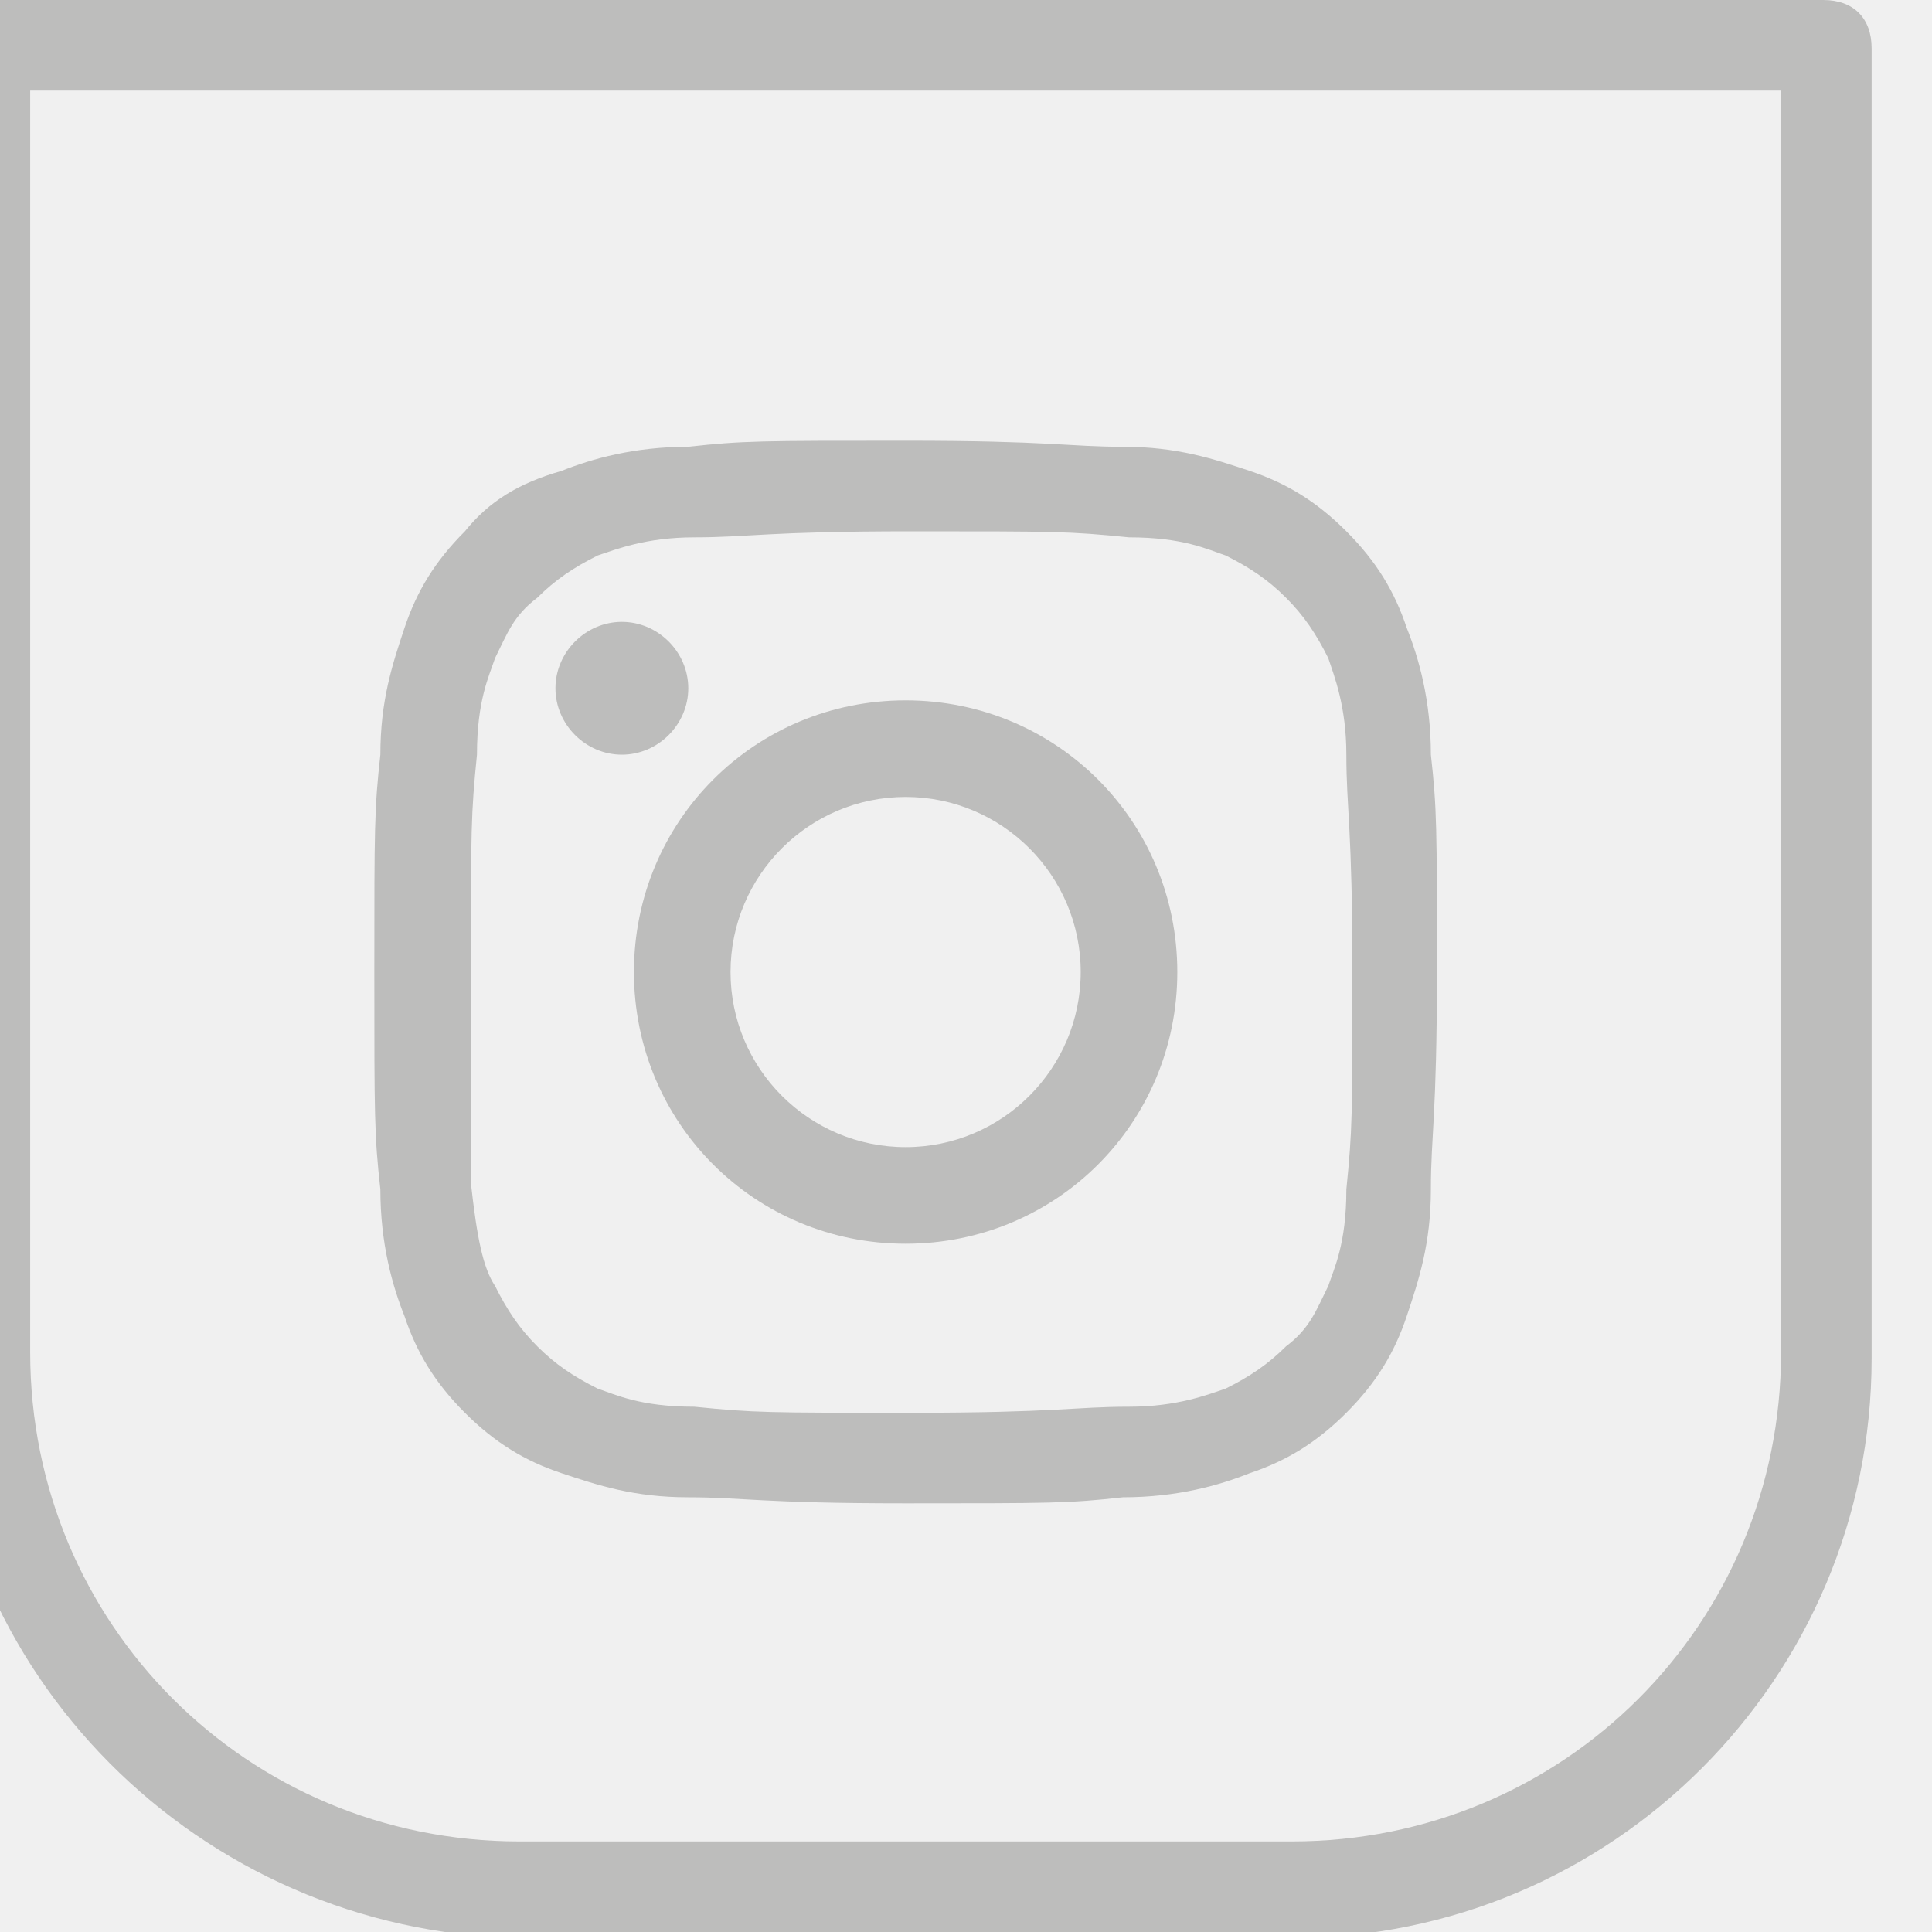
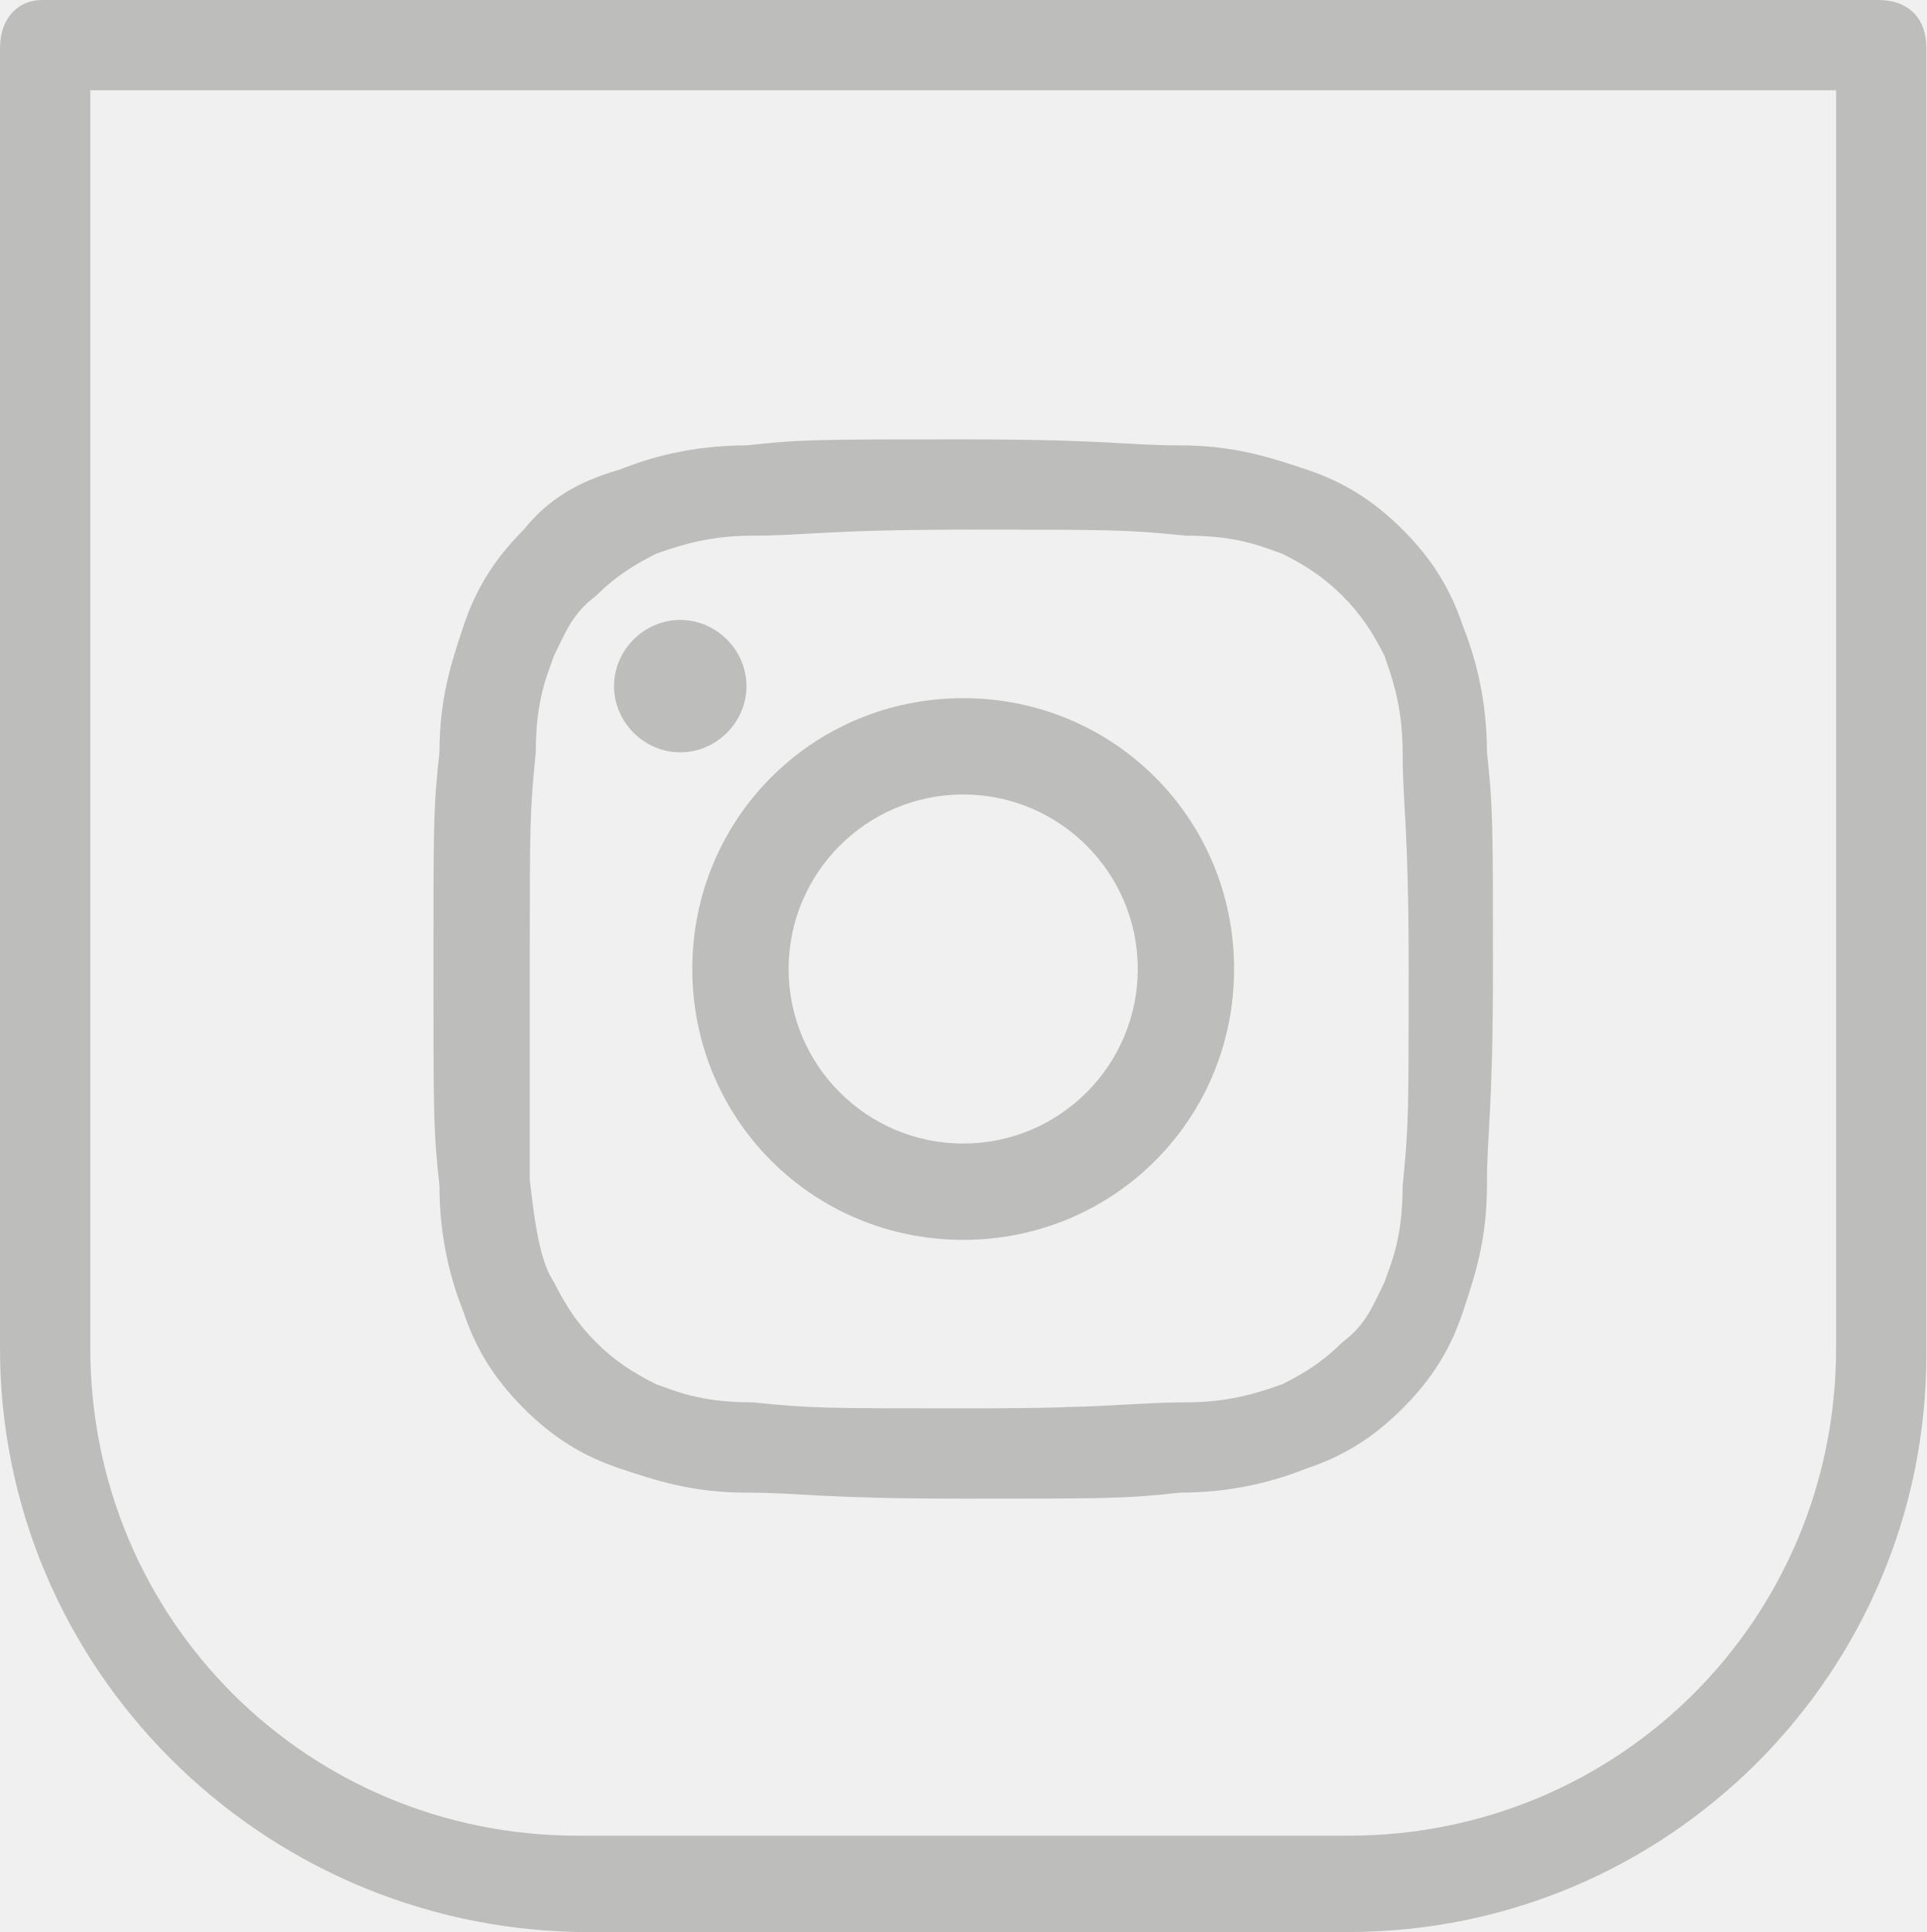
- <svg xmlns="http://www.w3.org/2000/svg" version="1.1" id="Capa_1" x="0px" y="0px" viewBox="0 0 32 32" style="enable-background:new 0 0 32 32;" xml:space="preserve">
+ <svg xmlns="http://www.w3.org/2000/svg" version="1.1" id="Capa_1" x="0px" y="0px" viewBox="0 0 32 32.1" style="enable-background:new 0 0 32 32.1;" xml:space="preserve">
  <style type="text/css">
- 	.st0{display:none;}
- 	.st1{display:inline;fill:#7C7C7C;stroke:#1D1D1B;stroke-miterlimit:10;}
- 	.st2{display:inline;}
- 	.st3{fill:#2B2622;}
- 	.st4{fill:#FF5959;}
- 	.st5{fill:#FFFFFF;}
- 	.st6{fill:none;stroke:#2B2622;stroke-width:1.5;stroke-linecap:round;stroke-linejoin:round;stroke-miterlimit:10;}
- 	.st7{fill:#64605D;}
- 	.st8{fill:#FF5A5D;}
- 	.st9{fill:none;stroke:#F9F9F9;stroke-miterlimit:10;}
- 	.st10{fill:none;stroke:#BAB7B5;stroke-miterlimit:10;}
- 	.st11{fill:none;stroke:#FF5A5D;stroke-width:2;stroke-linecap:round;stroke-linejoin:round;stroke-miterlimit:10;}
- 	.st12{fill:#BDBDBC;}
- 	.st13{fill:#2E2925;}
- 	.st14{clip-path:url(#SVGID_00000160888684284809650850000010514052920505486983_);}
- 	.st15{clip-path:url(#SVGID_00000176024219538489551480000008274083486187283082_);}
+ 	.st0{fill:#BDBDBC;}
</style>
-   <path class="st12" d="M7.8,16.1c0-2.4,0-2.6,0.1-3.6c0-0.9,0.2-1.3,0.3-1.6c0.2-0.4,0.3-0.7,0.7-1c0.3-0.3,0.6-0.5,1-0.7  c0.3-0.1,0.8-0.3,1.6-0.3c0.9,0,1.2-0.1,3.6-0.1c2.4,0,2.6,0,3.6,0.1c0.9,0,1.3,0.2,1.6,0.3c0.4,0.2,0.7,0.4,1,0.7  c0.3,0.3,0.5,0.6,0.7,1c0.1,0.3,0.3,0.8,0.3,1.6c0,0.9,0.1,1.2,0.1,3.6s0,2.6-0.1,3.6c0,0.9-0.2,1.3-0.3,1.6c-0.2,0.4-0.3,0.7-0.7,1  c-0.3,0.3-0.6,0.5-1,0.7c-0.3,0.1-0.8,0.3-1.6,0.3c-0.9,0-1.2,0.1-3.6,0.1c-2.4,0-2.6,0-3.6-0.1c-0.9,0-1.3-0.2-1.6-0.3  c-0.4-0.2-0.7-0.4-1-0.7s-0.5-0.6-0.7-1C8,21,7.9,20.5,7.8,19.6C7.8,18.7,7.8,18.4,7.8,16.1 M6.2,16.1c0,2.4,0,2.7,0.1,3.6  c0,0.9,0.2,1.6,0.4,2.1c0.2,0.6,0.5,1.1,1,1.6c0.5,0.5,1,0.8,1.6,1c0.6,0.2,1.2,0.4,2.1,0.4c0.9,0,1.2,0.1,3.6,0.1  c2.4,0,2.7,0,3.6-0.1c0.9,0,1.6-0.2,2.1-0.4c0.6-0.2,1.1-0.5,1.6-1c0.5-0.5,0.8-1,1-1.6c0.2-0.6,0.4-1.2,0.4-2.1  c0-0.9,0.1-1.2,0.1-3.6s0-2.7-0.1-3.6c0-0.9-0.2-1.6-0.4-2.1c-0.2-0.6-0.5-1.1-1-1.6c-0.5-0.5-1-0.8-1.6-1c-0.6-0.2-1.2-0.4-2.1-0.4  c-0.9,0-1.2-0.1-3.6-0.1c-2.4,0-2.7,0-3.6,0.1c-0.9,0-1.6,0.2-2.1,0.4C8.6,8,8.1,8.3,7.7,8.8c-0.5,0.5-0.8,1-1,1.6  c-0.2,0.6-0.4,1.2-0.4,2.1C6.2,13.4,6.2,13.7,6.2,16.1" />
-   <path class="st12" d="M10.5,16.1c0,2.5,2,4.5,4.5,4.5s4.5-2,4.5-4.5s-2-4.5-4.5-4.5S10.5,13.6,10.5,16.1 M17.9,16.1  c0,1.6-1.3,2.9-2.9,2.9s-2.9-1.3-2.9-2.9s1.3-2.9,2.9-2.9S17.9,14.5,17.9,16.1" />
-   <path class="st12" d="M10.3,10.3c0.6,0,1.1,0.5,1.1,1.1c0,0.6-0.5,1.1-1.1,1.1c-0.6,0-1.1-0.5-1.1-1.1C9.2,10.8,9.7,10.3,10.3,10.3" />
-   <path class="st12" d="M31,0.8v21.7c0,5.3-4.3,9.6-9.6,9.6H8.6C3.3,32-1,27.7-1,22.4V0.8C-1,0.3-0.7,0-0.3,0h30.5  C30.7,0,31,0.3,31,0.8 M0.5,22.4c0,4.5,3.6,8.1,8.1,8.1h12.8c4.5,0,8.1-3.6,8.1-8.1V1.5h-29V22.4z" />
+   <path class="st0" d="M8.8,16.1c0-2.4,0-2.6,0.1-3.6c0-0.9,0.2-1.3,0.3-1.6c0.2-0.4,0.3-0.7,0.7-1c0.3-0.3,0.6-0.5,1-0.7  c0.3-0.1,0.8-0.3,1.6-0.3c0.9,0,1.2-0.1,3.6-0.1s2.6,0,3.6,0.1c0.9,0,1.3,0.2,1.6,0.3c0.4,0.2,0.7,0.4,1,0.7s0.5,0.6,0.7,1  c0.1,0.3,0.3,0.8,0.3,1.6c0,0.9,0.1,1.2,0.1,3.6s0,2.6-0.1,3.6c0,0.9-0.2,1.3-0.3,1.6c-0.2,0.4-0.3,0.7-0.7,1  c-0.3,0.3-0.6,0.5-1,0.7c-0.3,0.1-0.8,0.3-1.6,0.3c-0.9,0-1.2,0.1-3.6,0.1s-2.6,0-3.6-0.1c-0.9,0-1.3-0.2-1.6-0.3  c-0.4-0.2-0.7-0.4-1-0.7s-0.5-0.6-0.7-1C9,21,8.9,20.5,8.8,19.6C8.8,18.7,8.8,18.4,8.8,16.1 M7.2,16.1c0,2.4,0,2.7,0.1,3.6  c0,0.9,0.2,1.6,0.4,2.1c0.2,0.6,0.5,1.1,1,1.6s1,0.8,1.6,1s1.2,0.4,2.1,0.4s1.2,0.1,3.6,0.1s2.7,0,3.6-0.1c0.9,0,1.6-0.2,2.1-0.4  c0.6-0.2,1.1-0.5,1.6-1s0.8-1,1-1.6s0.4-1.2,0.4-2.1s0.1-1.2,0.1-3.6s0-2.7-0.1-3.6c0-0.9-0.2-1.6-0.4-2.1c-0.2-0.6-0.5-1.1-1-1.6  s-1-0.8-1.6-1s-1.2-0.4-2.1-0.4S18.4,7.3,16,7.3s-2.7,0-3.6,0.1c-0.9,0-1.6,0.2-2.1,0.4C9.6,8,9.1,8.3,8.7,8.8c-0.5,0.5-0.8,1-1,1.6  s-0.4,1.2-0.4,2.1C7.2,13.4,7.2,13.7,7.2,16.1" />
+   <path class="st0" d="M11.5,16.1c0,2.5,2,4.5,4.5,4.5s4.5-2,4.5-4.5s-2-4.5-4.5-4.5S11.5,13.6,11.5,16.1 M18.9,16.1  c0,1.6-1.3,2.9-2.9,2.9s-2.9-1.3-2.9-2.9s1.3-2.9,2.9-2.9S18.9,14.5,18.9,16.1" />
+   <path class="st0" d="M11.3,10.3c0.6,0,1.1,0.5,1.1,1.1s-0.5,1.1-1.1,1.1s-1.1-0.5-1.1-1.1S10.7,10.3,11.3,10.3" />
+   <path class="st0" d="M32,0.8v21.7c0,5.3-4.3,9.6-9.6,9.6H9.6C4.3,32,0,27.7,0,22.4V0.8C0,0.3,0.3,0,0.7,0h30.5C31.7,0,32,0.3,32,0.8   M1.5,22.4c0,4.5,3.6,8.1,8.1,8.1h12.8c4.5,0,8.1-3.6,8.1-8.1V1.5h-29C1.5,1.5,1.5,22.4,1.5,22.4z" />
</svg>
